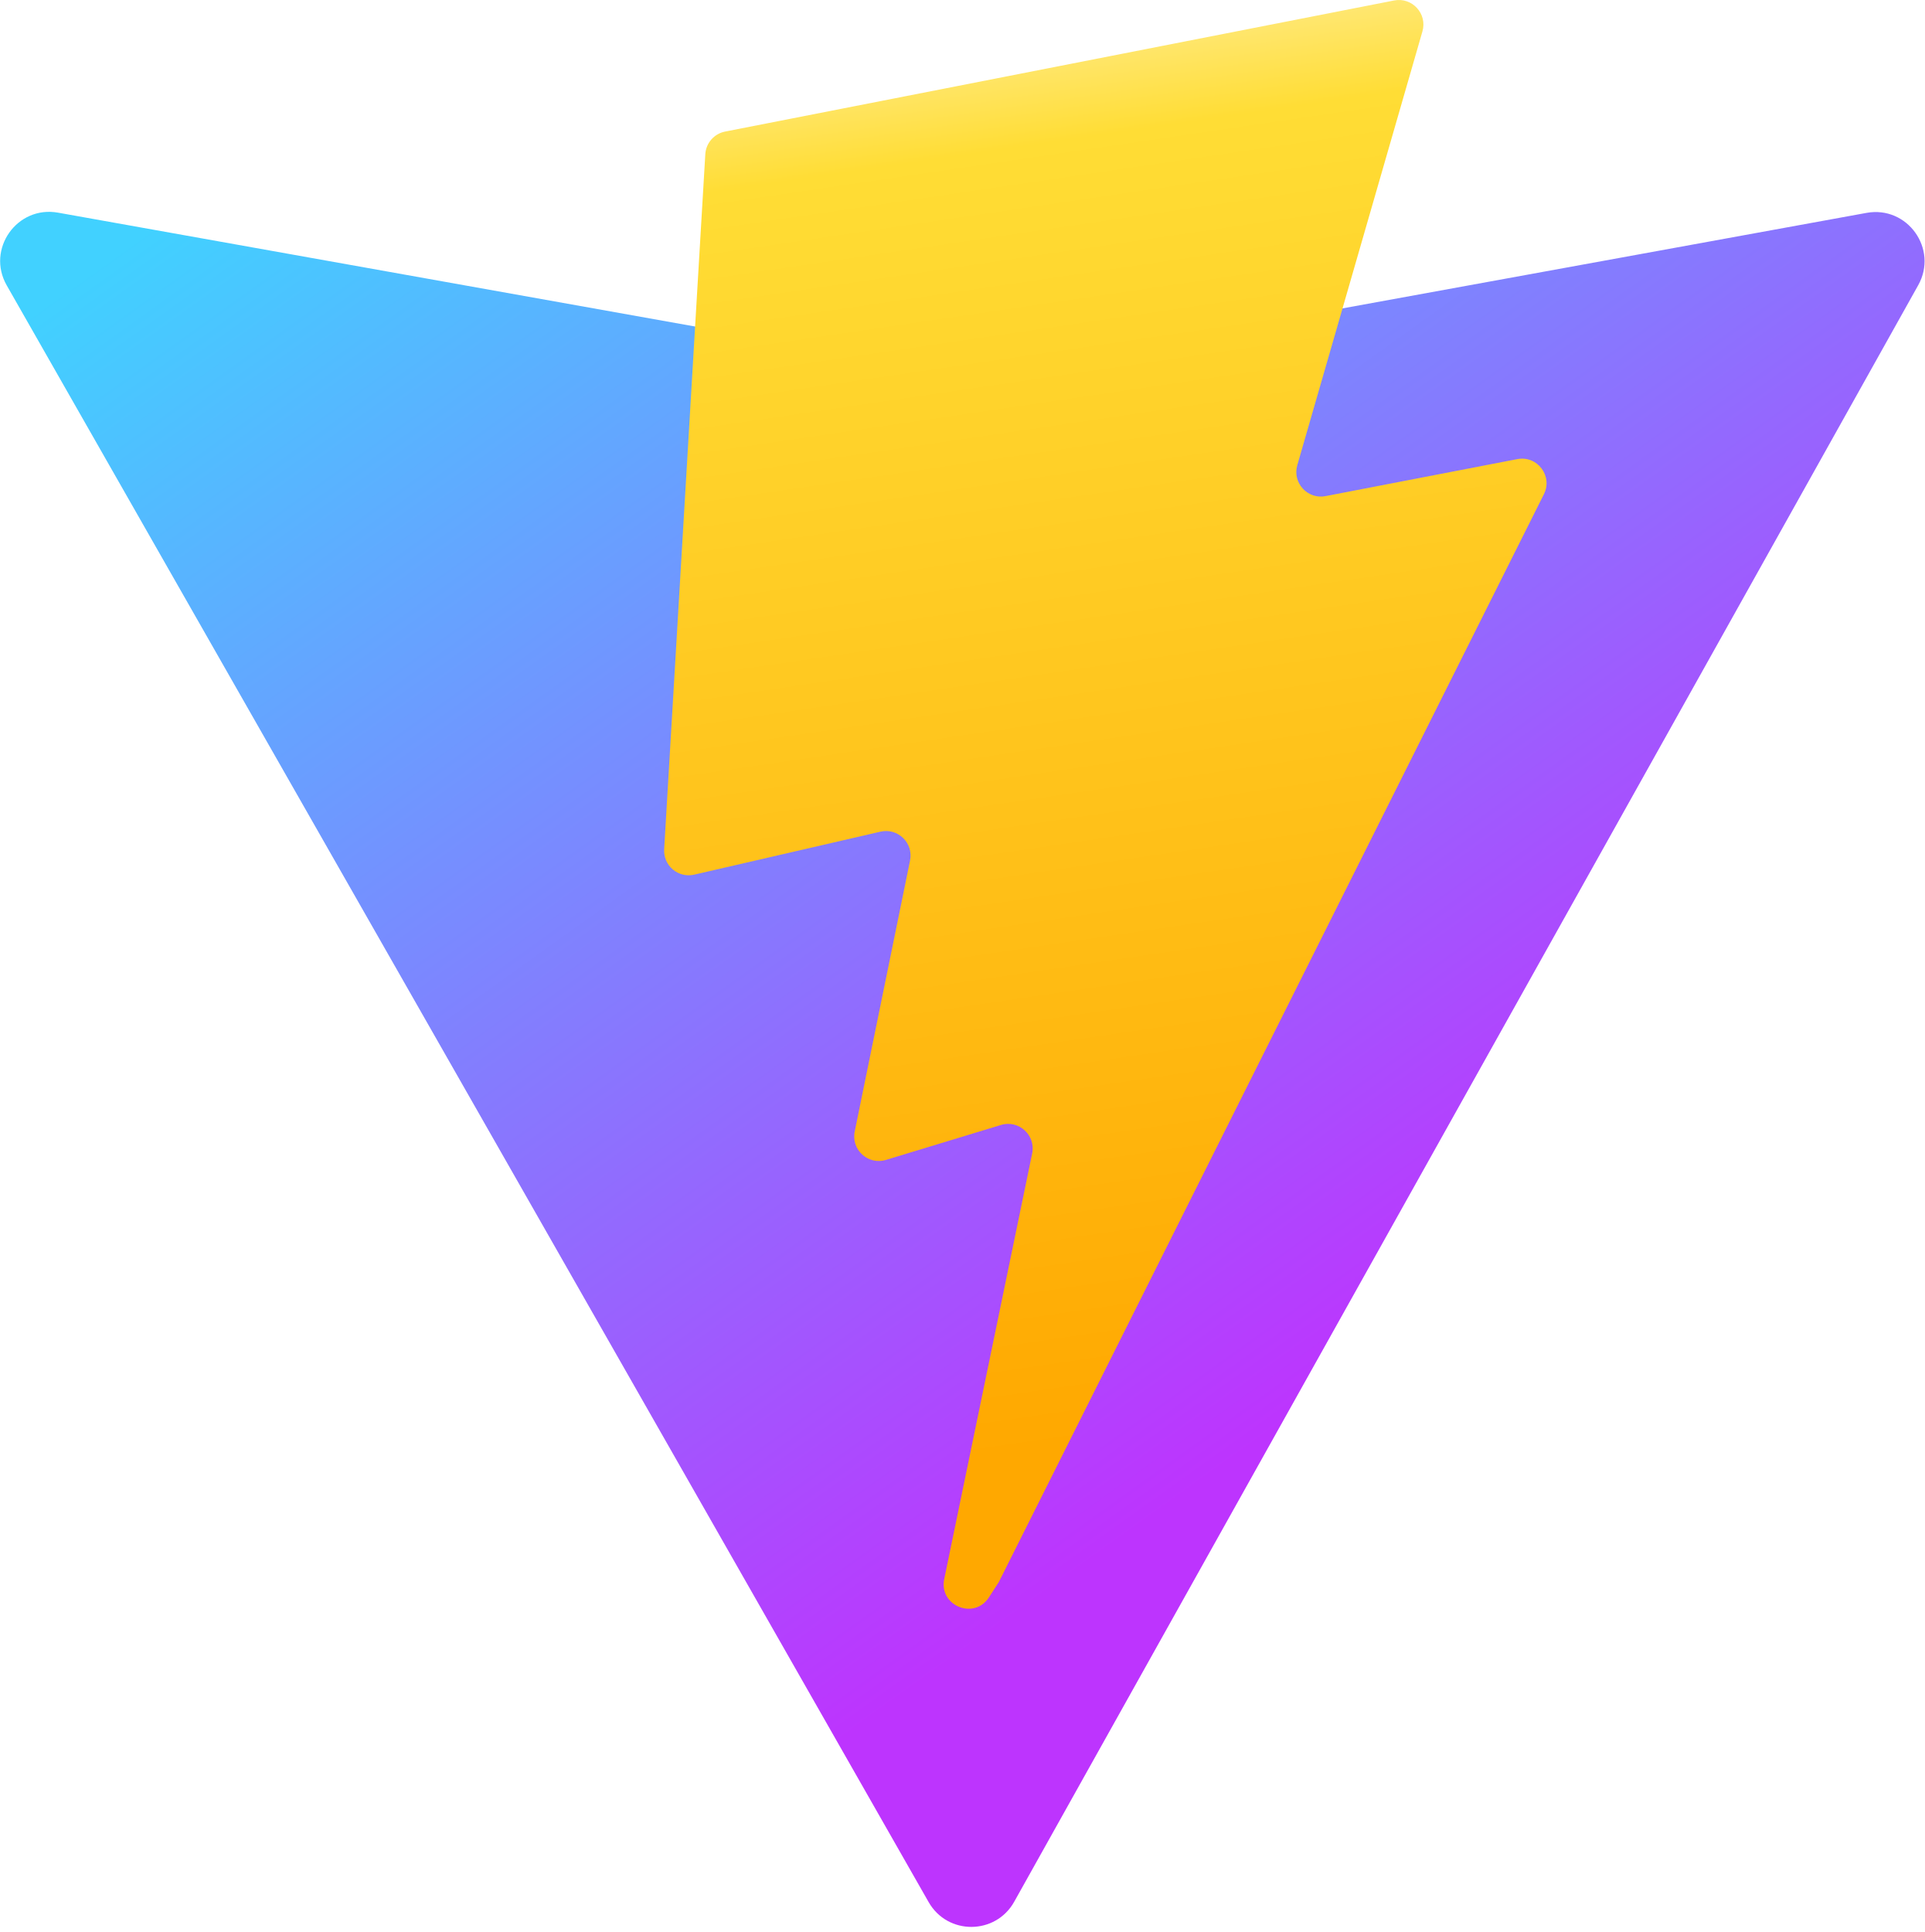
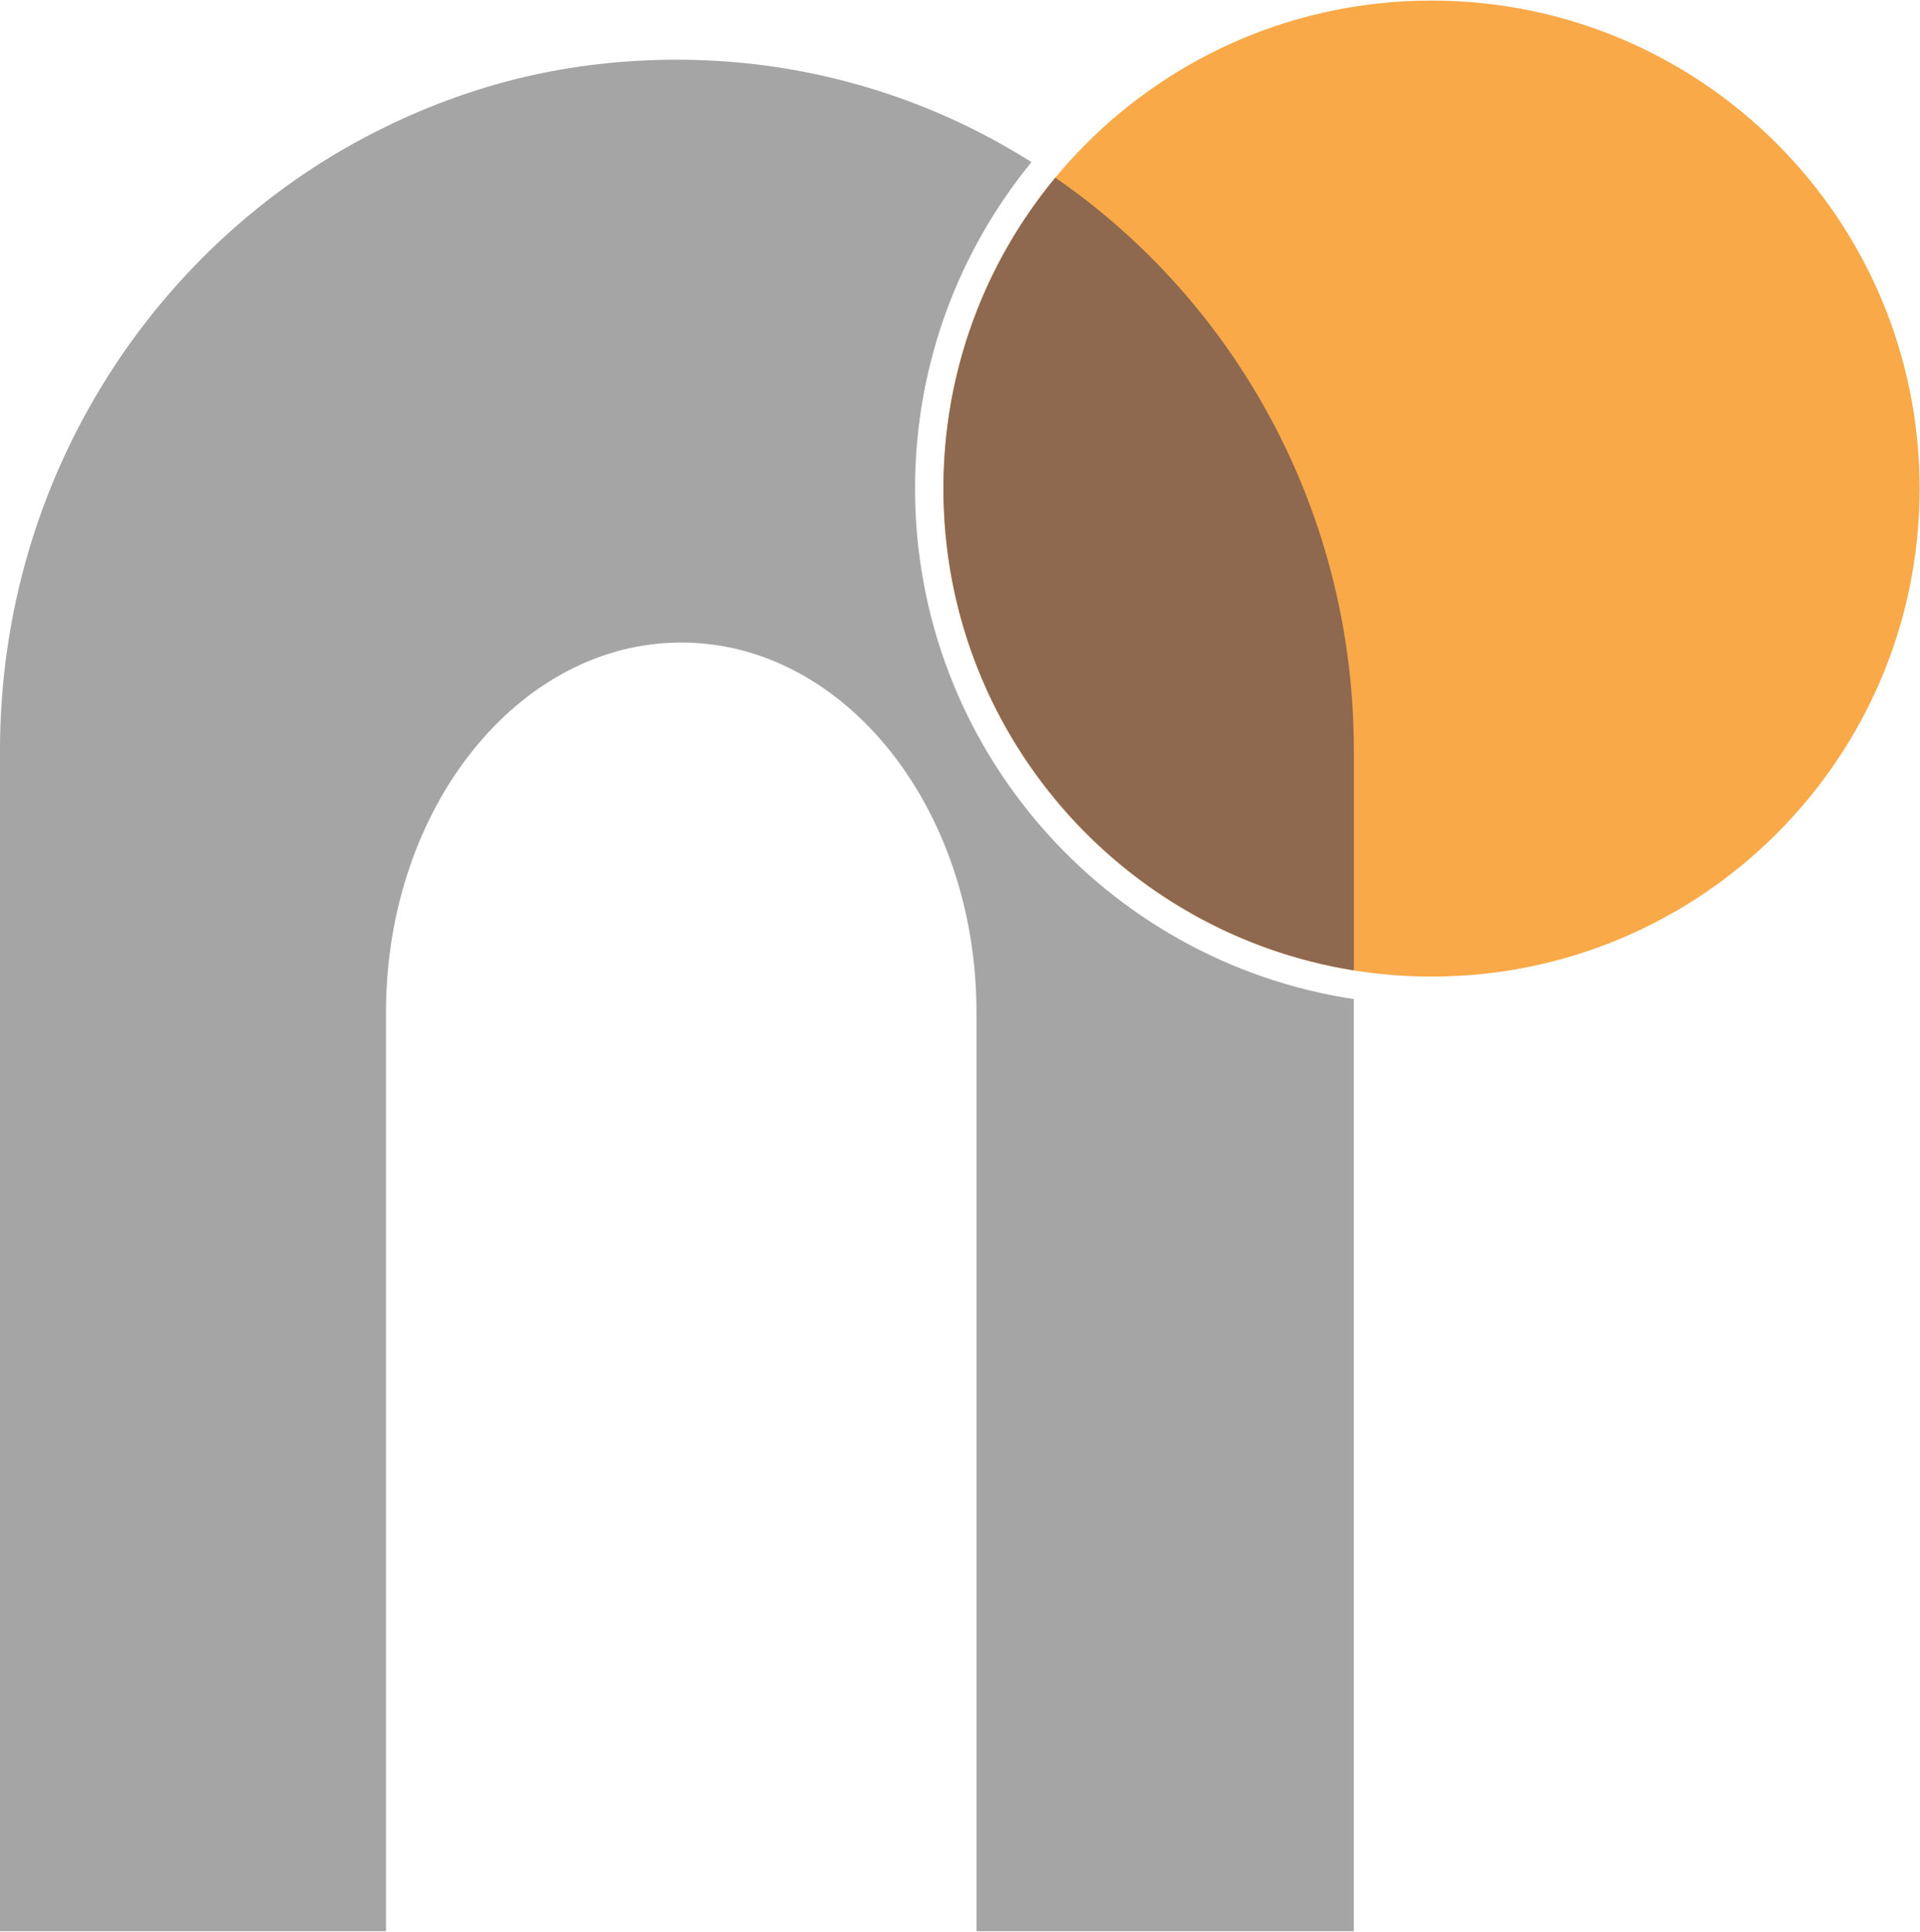
- <svg xmlns="http://www.w3.org/2000/svg" aria-hidden="true" role="img" class="iconify iconify--logos" width="31.88" height="32" preserveAspectRatio="xMidYMid meet" viewBox="0 0 256 257">
+ <svg xmlns="http://www.w3.org/2000/svg" id="Camada_2" data-name="Camada 2" viewBox="0 0 269.45 271.08">
  <defs>
-     <linearGradient id="IconifyId1813088fe1fbc01fb466" x1="-.828%" x2="57.636%" y1="7.652%" y2="78.411%">
-       <stop offset="0%" stop-color="#41D1FF" />
-       <stop offset="100%" stop-color="#BD34FE" />
-     </linearGradient>
-     <linearGradient id="IconifyId1813088fe1fbc01fb467" x1="43.376%" x2="50.316%" y1="2.242%" y2="89.03%">
-       <stop offset="0%" stop-color="#FFEA83" />
-       <stop offset="8.333%" stop-color="#FFDD35" />
-       <stop offset="100%" stop-color="#FFA800" />
-     </linearGradient>
+     <style>
+       .cls-1 {
+         fill: none;
+       }
+ 
+       .cls-2 {
+         fill: #f9a948;
+       }
+ 
+       .cls-3 {
+         fill: #a5a5a5;
+       }
+ 
+       .cls-4 {
+         fill: #8e684f;
+       }
+     </style>
  </defs>
-   <path fill="url(#IconifyId1813088fe1fbc01fb466)" d="M255.153 37.938L134.897 252.976c-2.483 4.44-8.862 4.466-11.382.048L.875 37.958c-2.746-4.814 1.371-10.646 6.827-9.67l120.385 21.517a6.537 6.537 0 0 0 2.322-.004l117.867-21.483c5.438-.991 9.574 4.796 6.877 9.62Z" />
-   <path fill="url(#IconifyId1813088fe1fbc01fb467)" d="M185.432.063L96.44 17.501a3.268 3.268 0 0 0-2.634 3.014l-5.474 92.456a3.268 3.268 0 0 0 3.997 3.378l24.777-5.718c2.318-.535 4.413 1.507 3.936 3.838l-7.361 36.047c-.495 2.426 1.782 4.5 4.151 3.78l15.304-4.649c2.372-.72 4.652 1.36 4.15 3.788l-11.698 56.621c-.732 3.542 3.979 5.473 5.943 2.437l1.313-2.028l72.516-144.72c1.215-2.423-.88-5.186-3.54-4.672l-25.505 4.922c-2.396.462-4.435-1.77-3.759-4.114l16.646-57.705c.677-2.35-1.37-4.583-3.769-4.113Z" />
+   <g id="Camada_1-2" data-name="Camada 1">
+     <g>
+       <path class="cls-3" d="M128.42,68.58c0-17.39,6.13-33.34,16.34-45.83-2.5-1.57-5.07-3.04-7.72-4.38-12.67-6.4-26.94-9.99-42.04-9.99s-28.46,3.37-40.83,9.39C22.14,33.35,0,66.71,0,105.34v165.74h54.17v-128.97c0-28.68,18.55-51.92,41.44-51.92s41.43,23.24,41.43,51.92v128.97h52.96v-130.84c-34.86-5.26-61.58-35.33-61.58-71.66Z" />
+       <circle class="cls-2" cx="200.9" cy="68.58" r="68.5" />
+       <g>
+         <path class="cls-1" d="M200.9.08c-21.25,0-40.23,9.67-52.8,24.86,25.28,17.42,41.9,46.93,41.9,80.4v30.87c3.55.57,7.19.87,10.9.87,37.83,0,68.5-30.67,68.5-68.5S238.73.08,200.9.08Z" />
+         <path class="cls-4" d="M148.1,24.94c-9.81,11.85-15.7,27.06-15.7,43.64,0,34.12,24.95,62.41,57.6,67.63v-30.87c0-33.47-16.62-62.98-41.9-80.4Z" />
+       </g>
+     </g>
+   </g>
</svg>
